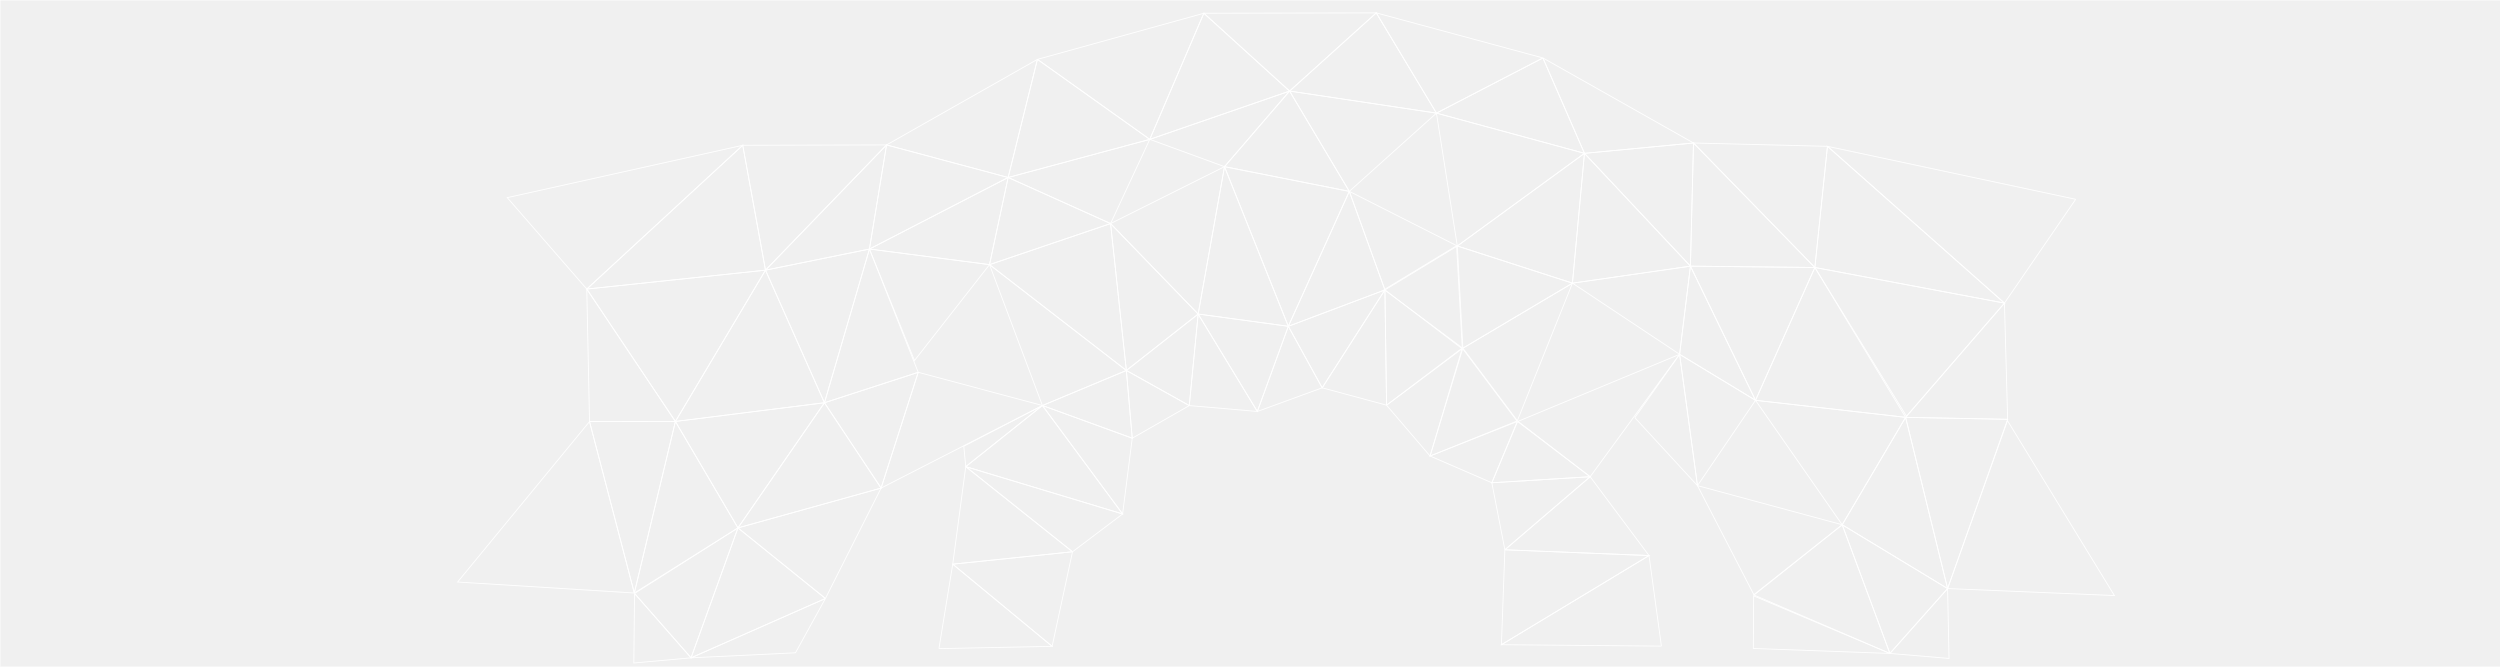
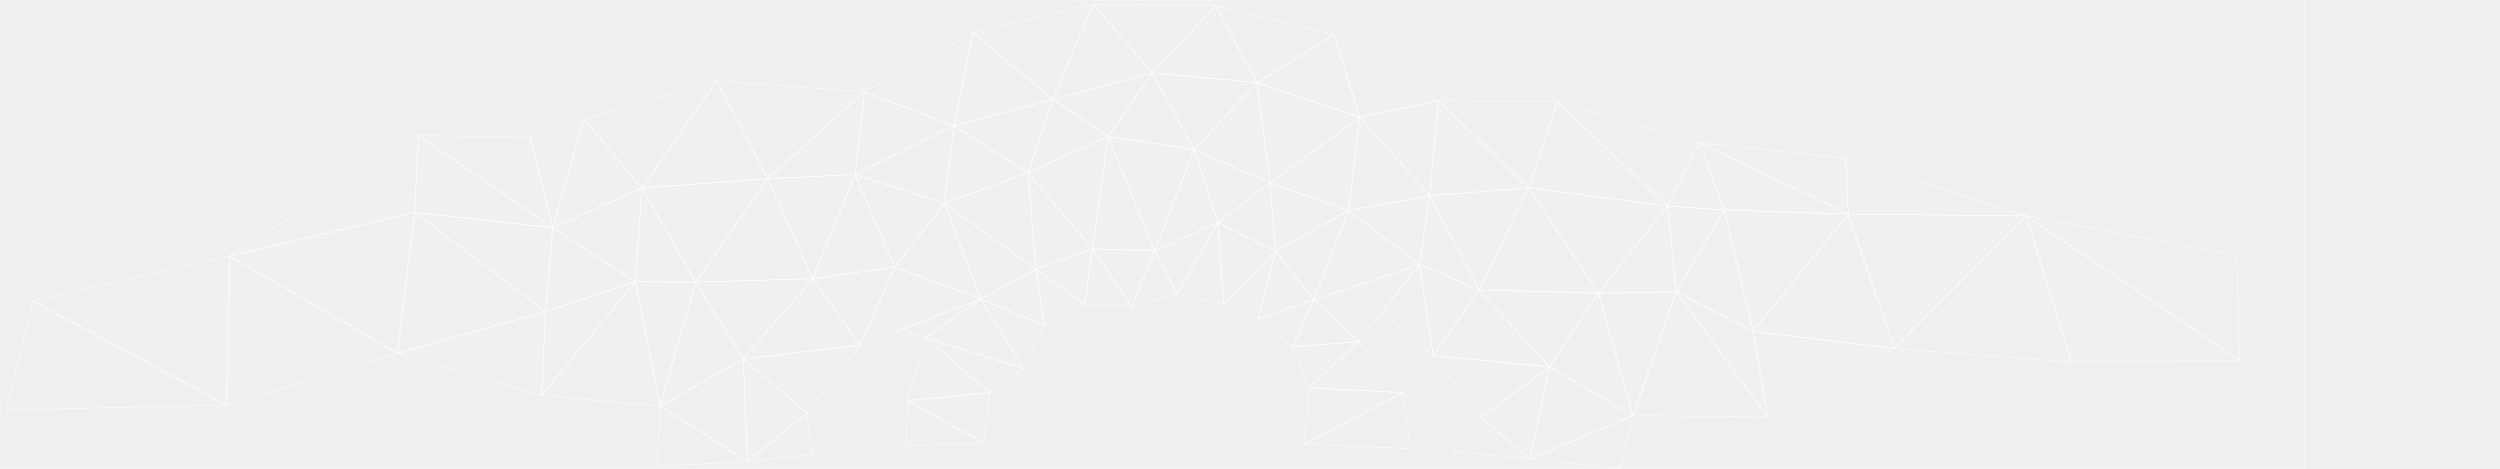
- <svg xmlns="http://www.w3.org/2000/svg" height="800" version="1.1" width="3000" style="overflow: hidden; position: relative; background: black;">
-   <defs />
-   <path style="" fill="none" stroke="#ffffff" d="M0,0L3100,0L3100,800L0,800L0,0" />
-   <path style="" fill="none" stroke="#ffffff" d="M704.131,346.859L891.274,174.331L608.698,237.153L704.131,346.859" />
-   <path style="" fill="none" stroke="#ffffff" d="M918.586,324.19L704.131,346.858L891.274,174.33L918.586,324.19" />
-   <path style="" fill="none" stroke="#ffffff" d="M1063.844,173.904L891.273,174.331L918.585,324.191L1063.844,173.904" />
-   <path style="" fill="none" stroke="#ffffff" d="M810.473,505.733L704.131,346.858L707.425,505.874L810.473,505.733" />
-   <path style="" fill="none" stroke="#ffffff" d="M810.473,505.734L704.131,346.859L918.586,324.191L810.473,505.734" />
-   <path style="" fill="none" stroke="#ffffff" d="M707.425,505.875L549.127,698.431L761.17,711.62L707.425,505.875" />
-   <path style="" fill="none" stroke="#ffffff" d="M707.425,505.875L810.473,505.734L761.17,711.621L707.425,505.875" />
-   <path style="" fill="none" stroke="#ffffff" d="M761.447,712.142L829.246,789.383L760.595,795.604L761.447,712.142" />
-   <path style="" fill="none" stroke="#ffffff" d="M761.448,712.143L829.246,789.384L885.545,633.471L761.448,712.143" />
-   <path style="" fill="none" stroke="#ffffff" d="M761.17,711.62L810.473,505.733L885.545,633.47L761.17,711.62" />
-   <path style="" fill="none" stroke="#ffffff" d="M989.333,483.287L918.587,324.191L810.473,505.734L989.333,483.287" />
-   <path style="" fill="none" stroke="#ffffff" d="M989.333,483.287L885.545,633.47L810.473,505.734L989.333,483.287" />
-   <path style="" fill="none" stroke="#ffffff" d="M918.586,324.19L989.333,483.286L1043.328,298.861L918.586,324.19" />
-   <path style="" fill="none" stroke="#ffffff" d="M918.59,324.191L1063.849,173.904L1043.332,298.861L918.59,324.191" />
-   <path style="" fill="none" stroke="#ffffff" d="M1244.912,71.239L1063.844,173.905L1209.764,212.984L1244.912,71.239" />
-   <path style="" fill="none" stroke="#ffffff" d="M1043.332,298.861L1063.849,173.904L1209.769,212.983L1043.332,298.861" />
-   <path style="" fill="none" stroke="#ffffff" d="M1244.914,71.238L1379.711,167.24L1209.766,212.983L1244.914,71.238" />
-   <path style="" fill="none" stroke="#ffffff" d="M1244.913,71.239L1379.709,167.24L1444.608,15.891L1244.913,71.239" />
-   <path style="" fill="none" stroke="#ffffff" d="M1547.486,109.287L1379.713,167.24L1444.612,15.891L1547.486,109.287" />
-   <path style="" fill="none" stroke="#ffffff" d="M1547.478,109.287L1651.499,15.465L1444.604,15.891L1547.478,109.287" />
-   <path style="" fill="none" stroke="#ffffff" d="M1547.487,109.287L1651.509,15.465L1723.734,135.743L1547.487,109.287" />
-   <path style="" fill="none" stroke="#ffffff" d="M1851.482,69.535L1651.506,15.465L1723.732,135.743L1851.482,69.535" />
-   <path style="" fill="none" stroke="#ffffff" d="M1851.481,69.535L1901.349,183.99L1723.731,135.743L1851.481,69.535" />
-   <path style="" fill="none" stroke="#ffffff" d="M1851.481,69.535L1901.349,183.99L2032.189,171.587L1851.481,69.535" />
-   <path style="" fill="none" stroke="#ffffff" d="M2028.509,319.379L1901.351,183.99L2032.19,171.587L2028.509,319.379" />
-   <path style="" fill="none" stroke="#ffffff" d="M2028.508,319.379L2177.833,320.988L2032.19,171.587L2028.508,319.379" />
-   <path style="" fill="none" stroke="#ffffff" d="M2028.509,319.379L2177.834,320.988L2106.617,480.385L2028.509,319.379" />
-   <path style="" fill="none" stroke="#ffffff" d="M2286.726,500.809L2177.83,320.989L2106.613,480.385L2286.726,500.809" />
-   <path style="" fill="none" stroke="#ffffff" d="M2286.73,500.809L2210.643,629.716L2106.617,480.385L2286.73,500.809" />
-   <path style="" fill="none" stroke="#ffffff" d="M2286.727,500.809L2210.64,629.716L2337.112,706.278L2286.727,500.809" />
-   <path style="" fill="none" stroke="#ffffff" d="M2267.883,784.128L2210.642,629.716L2337.114,706.278L2267.883,784.128" />
-   <path style="" fill="none" stroke="#ffffff" d="M2267.884,784.128L2338.831,790.128L2337.115,706.278L2267.884,784.128" />
-   <path style="" fill="none" stroke="#ffffff" d="M990.494,718.182L954.576,783.358L829.246,789.383L990.494,718.182" />
-   <path style="" fill="none" stroke="#ffffff" d="M990.493,718.183L885.544,633.471L829.246,789.384L990.493,718.183" />
-   <path style="" fill="none" stroke="#ffffff" d="M990.494,718.183L885.545,633.471L1057.31,585.683L990.494,718.183" />
-   <path style="" fill="none" stroke="#ffffff" d="M989.333,483.287L885.545,633.47L1057.31,585.683L989.333,483.287" />
-   <path style="" fill="none" stroke="#ffffff" d="M1101.851,446.774L989.336,483.287L1057.313,585.683L1101.851,446.774" />
-   <path style="" fill="none" stroke="#ffffff" d="M1101.851,446.774L989.337,483.287L1043.332,298.861L1101.851,446.774" />
-   <path style="" fill="none" stroke="#ffffff" d="M1043.33,298.861L1187.424,317.547L1209.766,212.983L1043.33,298.861" />
-   <path style="" fill="none" stroke="#ffffff" d="M1043.323,298.861L1187.417,317.548L1097.37,432.652L1043.323,298.861" />
-   <path style="" fill="none" stroke="#ffffff" d="M1332.675,268.285L1187.426,317.548L1209.769,212.984L1332.675,268.285" />
-   <path style="" fill="none" stroke="#ffffff" d="M1547.485,109.287L1379.712,167.24L1469.393,199.996L1547.485,109.287" />
-   <path style="" fill="none" stroke="#ffffff" d="M1547.485,109.287L1619.171,229.628L1469.394,199.996L1547.485,109.287" />
-   <path style="" fill="none" stroke="#ffffff" d="M1547.486,109.287L1619.172,229.628L1723.733,135.742L1547.486,109.287" />
-   <path style="" fill="none" stroke="#ffffff" d="M1748.77,295.195L1901.344,183.99L1723.726,135.743L1748.77,295.195" />
-   <path style="" fill="none" stroke="#ffffff" d="M1748.777,295.196L1901.351,183.99L1886.942,339.781L1748.777,295.196" />
-   <path style="" fill="none" stroke="#ffffff" d="M2028.505,319.379L1901.347,183.99L1886.937,339.781L2028.505,319.379" />
-   <path style="" fill="none" stroke="#ffffff" d="M2028.509,319.379L2015.52,425.176L1886.941,339.78L2028.509,319.379" />
-   <path style="" fill="none" stroke="#ffffff" d="M2028.504,319.379L2015.515,425.176L2106.612,480.385L2028.504,319.379" />
-   <path style="" fill="none" stroke="#ffffff" d="M2036.963,582.759L2015.515,425.175L2106.612,480.384L2036.963,582.759" />
-   <path style="" fill="none" stroke="#ffffff" d="M2036.961,582.76L2210.637,629.716L2104.632,713.629L2036.961,582.76" />
-   <path style="" fill="none" stroke="#ffffff" d="M2267.884,784.127L2210.643,629.716L2104.793,714.038L2267.884,784.127" />
-   <path style="" fill="none" stroke="#ffffff" d="M2267.877,784.128L2104.003,778.169L2104.371,715.075L2267.877,784.128" />
-   <path style="" fill="none" stroke="#ffffff" d="M1250.885,486.617L1057.309,585.683L1101.847,446.774L1250.885,486.617" />
-   <path style="" fill="none" stroke="#ffffff" d="M1156.548,535.458L1158.903,559.958L1250.888,486.617L1156.548,535.458" />
-   <path style="" fill="none" stroke="#ffffff" d="M1187.419,317.548L1250.882,486.617L1351.629,444.555L1187.419,317.548" />
-   <path style="" fill="none" stroke="#ffffff" d="M1187.417,317.547L1332.666,268.284L1351.627,444.555L1187.417,317.547" />
-   <path style="" fill="none" stroke="#ffffff" d="M1437.789,376.859L1332.67,268.285L1351.631,444.556L1437.789,376.859" />
-   <path style="" fill="none" stroke="#ffffff" d="M1437.786,376.858L1332.667,268.285L1469.387,199.996L1437.786,376.858" />
-   <path style="" fill="none" stroke="#ffffff" d="M1437.791,376.858L1545.986,391.562L1469.393,199.996L1437.791,376.858" />
-   <path style="" fill="none" stroke="#ffffff" d="M1619.17,229.628L1545.986,391.562L1469.393,199.996L1619.17,229.628" />
-   <path style="" fill="none" stroke="#ffffff" d="M1619.168,229.628L1545.984,391.562L1661.908,347.885L1619.168,229.628" />
-   <path style="" fill="none" stroke="#ffffff" d="M1619.172,229.628L1748.777,295.195L1661.911,347.886L1619.172,229.628" />
-   <path style="" fill="none" stroke="#ffffff" d="M1754.732,417.532L1747.912,294.888L1661.046,347.579L1754.732,417.532" />
-   <path style="" fill="none" stroke="#ffffff" d="M1755.449,417.839L1748.768,295.195L1886.933,339.78L1755.449,417.839" />
-   <path style="" fill="none" stroke="#ffffff" d="M1755.454,417.839L1820.788,504.882L1886.938,339.781L1755.454,417.839" />
-   <path style="" fill="none" stroke="#ffffff" d="M2015.518,425.175L1821.601,505.599L1908.181,572.073L2015.518,425.175" />
-   <path style="" fill="none" stroke="#ffffff" d="M1961.828,501.232L2015.517,425.176L2036.965,582.76L1961.828,501.232" />
-   <path style="" fill="none" stroke="#ffffff" d="M1126.728,778.341L1262.558,775.601L1143.275,677.011L1126.728,778.341" />
-   <path style="" fill="none" stroke="#ffffff" d="M1287.014,662.117L1262.56,775.602L1143.276,677.011L1287.014,662.117" />
-   <path style="" fill="none" stroke="#ffffff" d="M1287.017,662.118L1158.904,559.956L1143.279,677.012L1287.017,662.118" />
-   <path style="" fill="none" stroke="#ffffff" d="M1287.015,662.119L1158.902,559.956L1347.133,616.748L1287.015,662.119" />
-   <path style="" fill="none" stroke="#ffffff" d="M1250.88,486.616L1158.894,559.958L1347.126,616.749L1250.88,486.616" />
-   <path style="" fill="none" stroke="#ffffff" d="M1250.882,486.616L1358.691,525.836L1347.127,616.75L1250.882,486.616" />
-   <path style="" fill="none" stroke="#ffffff" d="M1250.881,486.617L1358.69,525.836L1351.629,444.554L1250.881,486.617" />
-   <path style="" fill="none" stroke="#ffffff" d="M1427.122,486.7L1358.695,525.836L1351.634,444.555L1427.122,486.7" />
-   <path style="" fill="none" stroke="#ffffff" d="M1427.116,486.701L1437.787,376.858L1351.628,444.556L1427.116,486.701" />
-   <path style="" fill="none" stroke="#ffffff" d="M1427.116,486.701L1437.787,376.858L1508.798,493.764L1427.116,486.701" />
-   <path style="" fill="none" stroke="#ffffff" d="M1545.981,391.562L1437.784,376.858L1508.795,493.765L1545.981,391.562" />
-   <path style="" fill="none" stroke="#ffffff" d="M1545.986,391.561L1586.604,465.374L1508.8,493.764L1545.986,391.561" />
-   <path style="" fill="none" stroke="#ffffff" d="M1545.979,391.561L1586.597,465.375L1661.904,347.884L1545.979,391.561" />
-   <path style="" fill="none" stroke="#ffffff" d="M1663.873,486.229L1586.6,465.375L1661.907,347.885L1663.873,486.229" />
-   <path style="" fill="none" stroke="#ffffff" d="M1663.874,486.229L1754.087,418.062L1661.908,347.885L1663.874,486.229" />
-   <path style="" fill="none" stroke="#ffffff" d="M1663.871,486.228L1754.503,418.508L1716.066,547.213L1663.871,486.228" />
-   <path style="" fill="none" stroke="#ffffff" d="M1820.455,505.263L1755.205,418.425L1716.07,547.213L1820.455,505.263" />
-   <path style="" fill="none" stroke="#ffffff" d="M1820.677,505.771L1790.178,579.326L1716.065,547.212L1820.677,505.771" />
-   <path style="" fill="none" stroke="#ffffff" d="M1821.106,505.825L1790.176,579.326L1908.178,572.073L1821.106,505.825" />
-   <path style="" fill="none" stroke="#ffffff" d="M1805.852,659.741L1790.183,579.325L1908.185,572.072L1805.852,659.741" />
-   <path style="" fill="none" stroke="#ffffff" d="M1805.843,659.741L1978.811,666.677L1908.176,572.072L1805.843,659.741" />
-   <path style="" fill="none" stroke="#ffffff" d="M1805.846,659.74L1978.814,666.676L1801.7,773.643L1805.846,659.74" />
-   <path style="" fill="none" stroke="#ffffff" d="M1993.685,775.334L1978.81,666.676L1801.696,773.643L1993.685,775.334" />
-   <path style="" fill="none" stroke="#ffffff" d="M2177.824,320.977L2032.197,171.592L2192.939,175.588L2177.824,320.977" />
-   <path style="" fill="none" stroke="#ffffff" d="M2192.955,175.595L2177.84,320.984L2405.335,363.713L2192.955,175.595" />
-   <path style="" fill="none" stroke="#ffffff" d="M2490.81,239.167L2405.345,363.71L2192.965,175.592L2490.81,239.167" />
-   <path style="" fill="none" stroke="#ffffff" d="M2177.843,320.996L2405.338,363.725L2287.809,499.466L2177.843,320.996" />
-   <path style="" fill="none" stroke="#ffffff" d="M2405.346,363.731L2286.735,500.804L2409.159,503.18L2405.346,363.731" />
-   <path style="" fill="none" stroke="#ffffff" d="M2337.109,706.263L2409.153,503.193L2286.729,500.817L2337.109,706.263" />
-   <path style="" fill="none" stroke="#ffffff" d="M2337.119,706.271L2408.975,504.767L2537.307,714.68L2337.119,706.271" />
-   <path style="" fill="none" stroke="#ffffff" d="M1332.669,268.284L1379.708,167.24L1209.763,212.983L1332.669,268.284" />
+ <svg xmlns="http://www.w3.org/2000/svg" height="1200" version="1.1" width="6400" style="overflow: hidden; position: relative;">
+   <defs style="-webkit-tap-highlight-color: rgba(0, 0, 0, 0);" />
+   <path fill="none" stroke="#ffffff" d="M0,0L5900,0L5900,1200L0,1200L0,0" style="-webkit-tap-highlight-color: rgba(0, 0, 0, 0);" />
+   <path fill="none" stroke="#ffffff" d="M1415.078,583.223L1071.922,347.018L1357.29,351.071L1415.078,583.223" style="-webkit-tap-highlight-color: rgba(0, 0, 0, 0);" />
+   <path fill="none" stroke="#ffffff" d="M1071.919,347.018L1415.076,583.223L1061.315,543.689L1071.919,347.018" style="-webkit-tap-highlight-color: rgba(0, 0, 0, 0);" />
+   <path fill="none" stroke="#ffffff" d="M1396.701,797.702L1061.314,543.689L1415.075,583.222L1396.701,797.702" style="-webkit-tap-highlight-color: rgba(0, 0, 0, 0);" />
+   <path fill="none" stroke="#ffffff" d="M1017.449,904.229L1061.317,543.689L1396.704,797.702L1017.449,904.229" style="-webkit-tap-highlight-color: rgba(0, 0, 0, 0);" />
+   <path fill="none" stroke="#ffffff" d="M1386.42,1012.374L1017.453,904.23L1396.707,797.703L1386.42,1012.374" style="-webkit-tap-highlight-color: rgba(0, 0, 0, 0);" />
+   <path fill="none" stroke="#ffffff" d="M1415.075,583.223L1357.285,351.071L1494.78,305.564L1415.075,583.223" style="-webkit-tap-highlight-color: rgba(0, 0, 0, 0);" />
+   <path fill="none" stroke="#ffffff" d="M1386.415,1012.374L1396.702,797.702L1626.673,721.354L1386.415,1012.374" style="-webkit-tap-highlight-color: rgba(0, 0, 0, 0);" />
+   <path fill="none" stroke="#ffffff" d="M1689.615,1039.983L1386.418,1012.373L1626.677,721.353L1689.615,1039.983" style="-webkit-tap-highlight-color: rgba(0, 0, 0, 0);" />
+   <path fill="none" stroke="#ffffff" d="M1643.204,481.413L1494.782,305.564L1834.844,206.932L1643.204,481.413" style="-webkit-tap-highlight-color: rgba(0, 0, 0, 0);" />
+   <path fill="none" stroke="#ffffff" d="M1965.359,457.375L1643.206,481.413L1834.845,206.933L1965.359,457.375" style="-webkit-tap-highlight-color: rgba(0, 0, 0, 0);" />
+   <path fill="none" stroke="#ffffff" d="M1965.363,457.375L1834.849,206.932L2213.139,235.219L1965.363,457.375" style="-webkit-tap-highlight-color: rgba(0, 0, 0, 0);" />
+   <path fill="none" stroke="#ffffff" d="M1781.19,722.121L1626.674,721.353L1643.205,481.413L1781.19,722.121" style="-webkit-tap-highlight-color: rgba(0, 0, 0, 0);" />
+   <path fill="none" stroke="#ffffff" d="M1781.195,722.121L1643.211,481.413L1965.364,457.374L1781.195,722.121" style="-webkit-tap-highlight-color: rgba(0, 0, 0, 0);" />
+   <path fill="none" stroke="#ffffff" d="M1689.613,1039.984L1626.675,721.354L1781.191,722.122L1689.613,1039.984" style="-webkit-tap-highlight-color: rgba(0, 0, 0, 0);" />
+   <path fill="none" stroke="#ffffff" d="M1643.207,481.413L1415.079,583.222L1494.784,305.564L1643.207,481.413" style="-webkit-tap-highlight-color: rgba(0, 0, 0, 0);" />
+   <path fill="none" stroke="#ffffff" d="M1626.672,721.354L1415.075,583.223L1643.203,481.413L1626.672,721.354" style="-webkit-tap-highlight-color: rgba(0, 0, 0, 0);" />
+   <path fill="none" stroke="#ffffff" d="M1626.679,721.354L1396.708,797.703L1415.082,583.223L1626.679,721.354" style="-webkit-tap-highlight-color: rgba(0, 0, 0, 0);" />
+   <path fill="none" stroke="#ffffff" d="M1913.592,1181.043L1682.226,1194.144L1689.612,1039.983L1913.592,1181.043" style="-webkit-tap-highlight-color: rgba(0, 0, 0, 0);" />
+   <path fill="none" stroke="#ffffff" d="M1902.841,918.772L1913.594,1181.044L1689.614,1039.984L1902.841,918.772" style="-webkit-tap-highlight-color: rgba(0, 0, 0, 0);" />
+   <path fill="none" stroke="#ffffff" d="M1781.196,722.122L1902.846,918.772L1689.618,1039.984L1781.196,722.122" style="-webkit-tap-highlight-color: rgba(0, 0, 0, 0);" />
+   <path fill="none" stroke="#ffffff" d="M2080.558,713.519L1902.841,918.771L1781.191,722.121L2080.558,713.519" style="-webkit-tap-highlight-color: rgba(0, 0, 0, 0);" />
+   <path fill="none" stroke="#ffffff" d="M1965.36,457.375L2080.558,713.519L1781.192,722.121L1965.36,457.375" style="-webkit-tap-highlight-color: rgba(0, 0, 0, 0);" />
+   <path fill="none" stroke="#ffffff" d="M2188.95,446.642L2080.559,713.52L1965.361,457.375L2188.95,446.642" style="-webkit-tap-highlight-color: rgba(0, 0, 0, 0);" />
+   <path fill="none" stroke="#ffffff" d="M2213.134,235.218L2188.947,446.642L1965.359,457.375L2213.134,235.218" style="-webkit-tap-highlight-color: rgba(0, 0, 0, 0);" />
+   <path fill="none" stroke="#ffffff" d="M2441.879,322.558L2188.947,446.642L2213.134,235.218L2441.879,322.558" style="-webkit-tap-highlight-color: rgba(0, 0, 0, 0);" />
+   <path fill="none" stroke="#ffffff" d="M2491.127,83.922L2441.884,322.559L2213.139,235.219L2491.127,83.922" style="-webkit-tap-highlight-color: rgba(0, 0, 0, 0);" />
+   <path fill="none" stroke="#ffffff" d="M2694.819,254.46L2441.884,322.558L2491.127,83.921L2694.819,254.46" style="-webkit-tap-highlight-color: rgba(0, 0, 0, 0);" />
+   <path fill="none" stroke="#ffffff" d="M2798.177,10.562L2694.812,254.461L2491.121,83.922L2798.177,10.562" style="-webkit-tap-highlight-color: rgba(0, 0, 0, 0);" />
+   <path fill="none" stroke="#ffffff" d="M2950.182,186.611L2694.811,254.46L2798.176,10.561L2950.182,186.611" style="-webkit-tap-highlight-color: rgba(0, 0, 0, 0);" />
+   <path fill="none" stroke="#ffffff" d="M3111.921,14.4L2950.188,186.611L2798.182,10.562L3111.921,14.4" style="-webkit-tap-highlight-color: rgba(0, 0, 0, 0);" />
+   <path fill="none" stroke="#ffffff" d="M3217.612,211.534L2950.187,186.611L3111.92,14.4L3217.612,211.534" style="-webkit-tap-highlight-color: rgba(0, 0, 0, 0);" />
+   <path fill="none" stroke="#ffffff" d="M3415.003,88.863L3217.615,211.533L3111.922,14.4L3415.003,88.863" style="-webkit-tap-highlight-color: rgba(0, 0, 0, 0);" />
+   <path fill="none" stroke="#ffffff" d="M3480.986,300.047L3217.613,211.533L3415.001,88.863L3480.986,300.047" style="-webkit-tap-highlight-color: rgba(0, 0, 0, 0);" />
+   <path fill="none" stroke="#ffffff" d="M3682.697,257.879L3480.989,300.048L3415.004,88.864L3682.697,257.879" style="-webkit-tap-highlight-color: rgba(0, 0, 0, 0);" />
+   <path fill="none" stroke="#ffffff" d="M3659.956,501.245L3480.988,300.047L3682.696,257.878L3659.956,501.245" style="-webkit-tap-highlight-color: rgba(0, 0, 0, 0);" />
+   <path fill="none" stroke="#ffffff" d="M3913.211,480.444L3659.949,501.245L3682.689,257.878L3913.211,480.444" style="-webkit-tap-highlight-color: rgba(0, 0, 0, 0);" />
+   <path fill="none" stroke="#ffffff" d="M3786.537,742.233L3659.955,501.246L3913.218,480.444L3786.537,742.233" style="-webkit-tap-highlight-color: rgba(0, 0, 0, 0);" />
+   <path fill="none" stroke="#ffffff" d="M4091.817,750.43L3786.531,742.232L3913.212,480.443L4091.817,750.43" style="-webkit-tap-highlight-color: rgba(0, 0, 0, 0);" />
+   <path fill="none" stroke="#ffffff" d="M3966.999,939.301L3786.532,742.233L4091.818,750.431L3966.999,939.301" style="-webkit-tap-highlight-color: rgba(0, 0, 0, 0);" />
+   <path fill="none" stroke="#ffffff" d="M4180.604,1063.842L3967.004,939.3L4091.822,750.431L4180.604,1063.842" style="-webkit-tap-highlight-color: rgba(0, 0, 0, 0);" />
+   <path fill="none" stroke="#ffffff" d="M3916.037,1175.3L3966.996,939.299L4180.597,1063.841L3916.037,1175.3" style="-webkit-tap-highlight-color: rgba(0, 0, 0, 0);" />
+   <path fill="none" stroke="#ffffff" d="M4147.669,1199.036L3916.045,1175.301L4180.605,1063.843L4147.669,1199.036" style="-webkit-tap-highlight-color: rgba(0, 0, 0, 0);" />
+   <path fill="none" stroke="#ffffff" d="M2066.228,1057.39L2078.682,1163.748L1913.591,1181.042L2066.228,1057.39" style="-webkit-tap-highlight-color: rgba(0, 0, 0, 0);" />
+   <path fill="none" stroke="#ffffff" d="M2066.232,1057.389L1913.595,1181.041L1902.842,918.77L2066.232,1057.389" style="-webkit-tap-highlight-color: rgba(0, 0, 0, 0);" />
+   <path fill="none" stroke="#ffffff" d="M2201.505,884.13L2066.232,1057.392L1902.842,918.772L2201.505,884.13" style="-webkit-tap-highlight-color: rgba(0, 0, 0, 0);" />
+   <path fill="none" stroke="#ffffff" d="M2080.554,713.52L2201.499,884.13L1902.837,918.772L2080.554,713.52" style="-webkit-tap-highlight-color: rgba(0, 0, 0, 0);" />
+   <path fill="none" stroke="#ffffff" d="M2290.81,683.575L2201.508,884.13L2080.562,713.52L2290.81,683.575" style="-webkit-tap-highlight-color: rgba(0, 0, 0, 0);" />
+   <path fill="none" stroke="#ffffff" d="M2188.948,446.642L2290.805,683.575L2080.557,713.52L2188.948,446.642" style="-webkit-tap-highlight-color: rgba(0, 0, 0, 0);" />
+   <path fill="none" stroke="#ffffff" d="M2417.792,520.829L2290.802,683.574L2188.945,446.642L2417.792,520.829" style="-webkit-tap-highlight-color: rgba(0, 0, 0, 0);" />
+   <path fill="none" stroke="#ffffff" d="M2441.88,322.559L2417.794,520.829L2188.947,446.642L2441.88,322.559" style="-webkit-tap-highlight-color: rgba(0, 0, 0, 0);" />
+   <path fill="none" stroke="#ffffff" d="M2631.651,441.744L2417.796,520.829L2441.882,322.558L2631.651,441.744" style="-webkit-tap-highlight-color: rgba(0, 0, 0, 0);" />
+   <path fill="none" stroke="#ffffff" d="M2694.817,254.461L2631.651,441.744L2441.882,322.559L2694.817,254.461" style="-webkit-tap-highlight-color: rgba(0, 0, 0, 0);" />
+   <path fill="none" stroke="#ffffff" d="M2836.921,349.487L2631.652,441.745L2694.817,254.461L2836.921,349.487" style="-webkit-tap-highlight-color: rgba(0, 0, 0, 0);" />
+   <path fill="none" stroke="#ffffff" d="M2950.189,186.611L2836.922,349.486L2698.989,254.853L2950.189,186.611" style="-webkit-tap-highlight-color: rgba(0, 0, 0, 0);" />
+   <path fill="none" stroke="#ffffff" d="M3057.035,383.109L2836.924,349.486L2950.191,186.611L3057.035,383.109" style="-webkit-tap-highlight-color: rgba(0, 0, 0, 0);" />
+   <path fill="none" stroke="#ffffff" d="M3217.609,211.534L3057.027,383.11L2950.184,186.611L3217.609,211.534" style="-webkit-tap-highlight-color: rgba(0, 0, 0, 0);" />
+   <path fill="none" stroke="#ffffff" d="M3251.412,468.404L3057.028,383.109L3217.61,211.534L3251.412,468.404" style="-webkit-tap-highlight-color: rgba(0, 0, 0, 0);" />
+   <path fill="none" stroke="#ffffff" d="M3480.984,300.048L3251.414,468.404L3217.612,211.534L3480.984,300.048" style="-webkit-tap-highlight-color: rgba(0, 0, 0, 0);" />
+   <path fill="none" stroke="#ffffff" d="M3452.249,539.284L3251.41,468.404L3480.981,300.048L3452.249,539.284" style="-webkit-tap-highlight-color: rgba(0, 0, 0, 0);" />
+   <path fill="none" stroke="#ffffff" d="M3659.949,501.245L3452.25,539.284L3480.981,300.047L3659.949,501.245" style="-webkit-tap-highlight-color: rgba(0, 0, 0, 0);" />
+   <path fill="none" stroke="#ffffff" d="M3633.94,676.916L3452.256,539.284L3659.955,501.245L3633.94,676.916" style="-webkit-tap-highlight-color: rgba(0, 0, 0, 0);" />
+   <path fill="none" stroke="#ffffff" d="M3786.529,742.233L3633.933,676.917L3659.948,501.246L3786.529,742.233" style="-webkit-tap-highlight-color: rgba(0, 0, 0, 0);" />
+   <path fill="none" stroke="#ffffff" d="M3669.039,910.342L3633.932,676.916L3786.529,742.232L3669.039,910.342" style="-webkit-tap-highlight-color: rgba(0, 0, 0, 0);" />
+   <path fill="none" stroke="#ffffff" d="M3967.005,939.3L3669.048,910.342L3786.538,742.232L3967.005,939.3" style="-webkit-tap-highlight-color: rgba(0, 0, 0, 0);" />
+   <path fill="none" stroke="#ffffff" d="M3791.734,1067.903L3669.044,910.342L3967.001,939.3L3791.734,1067.903" style="-webkit-tap-highlight-color: rgba(0, 0, 0, 0);" />
+   <path fill="none" stroke="#ffffff" d="M3916.039,1175.296L3791.732,1067.899L3966.999,939.295L3916.039,1175.296" style="-webkit-tap-highlight-color: rgba(0, 0, 0, 0);" />
+   <path fill="none" stroke="#ffffff" d="M3916.039,1175.302L3719.739,1155.823L3791.732,1067.905L3916.039,1175.302" style="-webkit-tap-highlight-color: rgba(0, 0, 0, 0);" />
+   <path fill="none" stroke="#ffffff" d="M2510.887,765.59L2369.683,864.184L2310.85,843.038L2510.887,765.59" style="-webkit-tap-highlight-color: rgba(0, 0, 0, 0);" />
+   <path fill="none" stroke="#ffffff" d="M2510.887,765.591L2201.506,884.13L2290.807,683.575L2510.887,765.591" style="-webkit-tap-highlight-color: rgba(0, 0, 0, 0);" />
+   <path fill="none" stroke="#ffffff" d="M2652.207,689.731L2417.799,520.829L2631.654,441.744L2652.207,689.731" style="-webkit-tap-highlight-color: rgba(0, 0, 0, 0);" />
+   <path fill="none" stroke="#ffffff" d="M2796.71,637.124L2652.202,689.731L2631.648,441.744L2796.71,637.124" style="-webkit-tap-highlight-color: rgba(0, 0, 0, 0);" />
+   <path fill="none" stroke="#ffffff" d="M2796.708,637.124L2631.647,441.744L2836.915,349.486L2796.708,637.124" style="-webkit-tap-highlight-color: rgba(0, 0, 0, 0);" />
+   <path fill="none" stroke="#ffffff" d="M2956.093,642.446L2796.71,637.124L2836.917,349.487L2956.093,642.446" style="-webkit-tap-highlight-color: rgba(0, 0, 0, 0);" />
+   <path fill="none" stroke="#ffffff" d="M2956.101,642.445L2836.924,349.486L3057.035,383.109L2956.101,642.445" style="-webkit-tap-highlight-color: rgba(0, 0, 0, 0);" />
+   <path fill="none" stroke="#ffffff" d="M3117.709,569.574L2956.093,642.446L3057.028,383.11L3117.709,569.574" style="-webkit-tap-highlight-color: rgba(0, 0, 0, 0);" />
+   <path fill="none" stroke="#ffffff" d="M3117.71,569.574L3057.028,383.11L3251.411,468.404L3117.71,569.574" style="-webkit-tap-highlight-color: rgba(0, 0, 0, 0);" />
+   <path fill="none" stroke="#ffffff" d="M3265.464,643.182L3117.712,569.574L3251.414,468.404L3265.464,643.182" style="-webkit-tap-highlight-color: rgba(0, 0, 0, 0);" />
+   <path fill="none" stroke="#ffffff" d="M3265.461,643.182L3251.41,468.404L3452.25,539.284L3265.461,643.182" style="-webkit-tap-highlight-color: rgba(0, 0, 0, 0);" />
+   <path fill="none" stroke="#ffffff" d="M3363.573,767.041L3265.464,643.183L3452.253,539.285L3363.573,767.041" style="-webkit-tap-highlight-color: rgba(0, 0, 0, 0);" />
+   <path fill="none" stroke="#ffffff" d="M3363.568,767.04L3452.249,539.284L3633.933,676.916L3363.568,767.04" style="-webkit-tap-highlight-color: rgba(0, 0, 0, 0);" />
+   <path fill="none" stroke="#ffffff" d="M3478.317,874.573L3363.569,767.04L3633.934,676.916L3478.317,874.573" style="-webkit-tap-highlight-color: rgba(0, 0, 0, 0);" />
+   <path fill="none" stroke="#ffffff" d="M3669.045,910.343L3536.826,798.964L3633.939,676.917L3669.045,910.343" style="-webkit-tap-highlight-color: rgba(0, 0, 0, 0);" />
+   <path fill="none" stroke="#ffffff" d="M2517.798,1133.75L2320.642,1141.845L2322.5,1025.545L2517.798,1133.75" style="-webkit-tap-highlight-color: rgba(0, 0, 0, 0);" />
+   <path fill="none" stroke="#ffffff" d="M2534.211,1005.444L2517.799,1133.746L2322.5,1025.54L2534.211,1005.444" style="-webkit-tap-highlight-color: rgba(0, 0, 0, 0);" />
+   <path fill="none" stroke="#ffffff" d="M2534.215,1005.444L2322.503,1025.54L2369.682,864.185L2534.215,1005.444" style="-webkit-tap-highlight-color: rgba(0, 0, 0, 0);" />
+   <path fill="none" stroke="#ffffff" d="M2621.279,943.988L2534.212,1005.443L2369.679,864.184L2621.279,943.988" style="-webkit-tap-highlight-color: rgba(0, 0, 0, 0);" />
+   <path fill="none" stroke="#ffffff" d="M2621.285,943.988L2369.685,864.184L2510.89,765.59L2621.285,943.988" style="-webkit-tap-highlight-color: rgba(0, 0, 0, 0);" />
+   <path fill="none" stroke="#ffffff" d="M2672.779,832.996L2621.283,943.989L2510.888,765.591L2672.779,832.996" style="-webkit-tap-highlight-color: rgba(0, 0, 0, 0);" />
+   <path fill="none" stroke="#ffffff" d="M2777.149,780.008L2672.777,832.995L2652.204,689.731L2777.149,780.008" style="-webkit-tap-highlight-color: rgba(0, 0, 0, 0);" />
+   <path fill="none" stroke="#ffffff" d="M2777.147,780.007L2652.202,689.73L2796.711,637.123L2777.147,780.007" style="-webkit-tap-highlight-color: rgba(0, 0, 0, 0);" />
+   <path fill="none" stroke="#ffffff" d="M2896.965,784.197L2777.151,780.007L2796.715,637.123L2896.965,784.197" style="-webkit-tap-highlight-color: rgba(0, 0, 0, 0);" />
+   <path fill="none" stroke="#ffffff" d="M2896.965,784.197L2796.715,637.124L2956.099,642.445L2896.965,784.197" style="-webkit-tap-highlight-color: rgba(0, 0, 0, 0);" />
+   <path fill="none" stroke="#ffffff" d="M3013.794,752.779L2896.966,784.198L2956.1,642.446L3013.794,752.779" style="-webkit-tap-highlight-color: rgba(0, 0, 0, 0);" />
+   <path fill="none" stroke="#ffffff" d="M3013.791,752.779L2956.097,642.446L3117.713,569.574L3013.791,752.779" style="-webkit-tap-highlight-color: rgba(0, 0, 0, 0);" />
+   <path fill="none" stroke="#ffffff" d="M3132.328,778.775L3013.785,752.779L3117.707,569.574L3132.328,778.775" style="-webkit-tap-highlight-color: rgba(0, 0, 0, 0);" />
+   <path fill="none" stroke="#ffffff" d="M3132.336,778.775L3117.716,569.574L3265.468,643.183L3132.336,778.775" style="-webkit-tap-highlight-color: rgba(0, 0, 0, 0);" />
+   <path fill="none" stroke="#ffffff" d="M3221.167,815.647L3132.331,778.775L3265.463,643.182L3221.167,815.647" style="-webkit-tap-highlight-color: rgba(0, 0, 0, 0);" />
+   <path fill="none" stroke="#ffffff" d="M3221.167,815.647L3265.463,643.183L3363.571,767.041L3221.167,815.647" style="-webkit-tap-highlight-color: rgba(0, 0, 0, 0);" />
+   <path fill="none" stroke="#ffffff" d="M3308.62,888.455L3221.173,815.647L3363.577,767.04L3308.62,888.455" style="-webkit-tap-highlight-color: rgba(0, 0, 0, 0);" />
+   <path fill="none" stroke="#ffffff" d="M3308.613,888.455L3363.57,767.04L3478.317,874.573L3308.613,888.455" style="-webkit-tap-highlight-color: rgba(0, 0, 0, 0);" />
+   <path fill="none" stroke="#ffffff" d="M3351.681,992.498L3308.617,888.456L3478.322,874.573L3351.681,992.498" style="-webkit-tap-highlight-color: rgba(0, 0, 0, 0);" />
+   <path fill="none" stroke="#ffffff" d="M3351.682,992.497L3478.323,874.573L3590.885,1005.358L3351.682,992.497" style="-webkit-tap-highlight-color: rgba(0, 0, 0, 0);" />
+   <path fill="none" stroke="#ffffff" d="M3338.149,1137.152L3351.674,992.494L3590.877,1005.354L3338.149,1137.152" style="-webkit-tap-highlight-color: rgba(0, 0, 0, 0);" />
+   <path fill="none" stroke="#ffffff" d="M3338.158,1137.153L3590.886,1005.355L3612.176,1148.462L3338.158,1137.153" style="-webkit-tap-highlight-color: rgba(0, 0, 0, 0);" />
+   <path fill="none" stroke="#ffffff" d="M3913.216,480.444L3682.694,257.879L3986.431,260.603L3913.216,480.444" style="-webkit-tap-highlight-color: rgba(0, 0, 0, 0);" />
+   <path fill="none" stroke="#ffffff" d="M4269.012,527.608L3913.216,480.444L3986.431,260.603L4269.012,527.608" style="-webkit-tap-highlight-color: rgba(0, 0, 0, 0);" />
+   <path fill="none" stroke="#ffffff" d="M4269.008,527.608L3986.427,260.602L4350.834,365.598L4269.008,527.608" style="-webkit-tap-highlight-color: rgba(0, 0, 0, 0);" />
+   <path fill="none" stroke="#ffffff" d="M4731.678,548.106L4413.944,537.444L4350.838,365.598L4731.678,548.106" style="-webkit-tap-highlight-color: rgba(0, 0, 0, 0);" />
+   <path fill="none" stroke="#ffffff" d="M4731.68,548.105L4350.839,365.598L4724.831,404.866L4731.68,548.105" style="-webkit-tap-highlight-color: rgba(0, 0, 0, 0);" />
+   <path fill="none" stroke="#ffffff" d="M4091.822,750.431L3913.216,480.444L4269.012,527.608L4091.822,750.431" style="-webkit-tap-highlight-color: rgba(0, 0, 0, 0);" />
+   <path fill="none" stroke="#ffffff" d="M4290.852,747.356L4091.824,750.431L4269.014,527.608L4290.852,747.356" style="-webkit-tap-highlight-color: rgba(0, 0, 0, 0);" />
+   <path fill="none" stroke="#ffffff" d="M4487.975,848.043L4413.94,537.444L4731.674,548.106L4487.975,848.043" style="-webkit-tap-highlight-color: rgba(0, 0, 0, 0);" />
+   <path fill="none" stroke="#ffffff" d="M4180.605,1063.843L4091.824,750.431L4290.851,747.357L4180.605,1063.843" style="-webkit-tap-highlight-color: rgba(0, 0, 0, 0);" />
+   <path fill="none" stroke="#ffffff" d="M4525.864,1067.536L4180.605,1063.842L4290.851,747.356L4525.864,1067.536" style="-webkit-tap-highlight-color: rgba(0, 0, 0, 0);" />
+   <path fill="none" stroke="#ffffff" d="M4525.856,1067.536L4290.842,747.356L4487.972,848.043L4525.856,1067.536" style="-webkit-tap-highlight-color: rgba(0, 0, 0, 0);" />
+   <path fill="none" stroke="#ffffff" d="M4413.946,537.443L4269.014,527.608L4350.84,365.598L4413.946,537.443" style="-webkit-tap-highlight-color: rgba(0, 0, 0, 0);" />
+   <path fill="none" stroke="#ffffff" d="M4290.847,747.356L4269.01,527.608L4413.943,537.443L4290.847,747.356" style="-webkit-tap-highlight-color: rgba(0, 0, 0, 0);" />
+   <path fill="none" stroke="#ffffff" d="M4487.978,848.043L4290.848,747.357L4413.943,537.444L4487.978,848.043" style="-webkit-tap-highlight-color: rgba(0, 0, 0, 0);" />
+   <path fill="none" stroke="#ffffff" d="M15.683,1049.352L83.986,770.324L580.122,1037.121L15.683,1049.352" style="-webkit-tap-highlight-color: rgba(0, 0, 0, 0);" />
+   <path fill="none" stroke="#ffffff" d="M580.122,1037.121L588.201,655.617L1017.45,904.229L580.122,1037.121" style="-webkit-tap-highlight-color: rgba(0, 0, 0, 0);" />
+   <path fill="none" stroke="#ffffff" d="M83.985,770.324L588.201,655.617L580.122,1037.121L83.985,770.324" style="-webkit-tap-highlight-color: rgba(0, 0, 0, 0);" />
+   <path fill="none" stroke="#ffffff" d="M588.201,655.618L1061.318,543.689L1017.45,904.23L588.201,655.618" style="-webkit-tap-highlight-color: rgba(0, 0, 0, 0);" />
+   <path fill="none" stroke="#ffffff" d="M588.201,655.617L1071.922,347.017L1061.318,543.688L588.201,655.617" style="-webkit-tap-highlight-color: rgba(0, 0, 0, 0);" />
+   <path fill="none" stroke="#ffffff" d="M2510.89,765.591L2290.81,683.575L2417.8,520.829L2510.89,765.591" style="-webkit-tap-highlight-color: rgba(0, 0, 0, 0);" />
+   <path fill="none" stroke="#ffffff" d="M2652.202,689.731L2510.884,765.591L2417.794,520.829L2652.202,689.731" style="-webkit-tap-highlight-color: rgba(0, 0, 0, 0);" />
+   <path fill="none" stroke="#ffffff" d="M2672.771,832.995L2510.88,765.59L2652.199,689.731L2672.771,832.995" style="-webkit-tap-highlight-color: rgba(0, 0, 0, 0);" />
+   <path fill="none" stroke="#ffffff" d="M4849.115,892.609L4487.978,848.043L4731.677,548.105L4849.115,892.609" style="-webkit-tap-highlight-color: rgba(0, 0, 0, 0);" />
+   <path fill="none" stroke="#ffffff" d="M4525.857,1067.536L4487.973,848.043L4849.11,892.61L4525.857,1067.536" style="-webkit-tap-highlight-color: rgba(0, 0, 0, 0);" />
+   <path fill="none" stroke="#ffffff" d="M4731.677,548.105L4724.829,404.866L5186.824,552.513L4731.677,548.105" style="-webkit-tap-highlight-color: rgba(0, 0, 0, 0);" />
+   <path fill="none" stroke="#ffffff" d="M5186.826,552.513L5726.432,654.098L5732.812,921.924L5186.826,552.513" style="-webkit-tap-highlight-color: rgba(0, 0, 0, 0);" />
+   <path fill="none" stroke="#ffffff" d="M4849.115,892.61L5186.823,552.513L5302.702,926.8L4849.115,892.61" style="-webkit-tap-highlight-color: rgba(0, 0, 0, 0);" />
+   <path fill="none" stroke="#ffffff" d="M5302.697,926.8L5186.819,552.513L5732.804,921.924L5302.697,926.8" style="-webkit-tap-highlight-color: rgba(0, 0, 0, 0);" />
+   <path fill="none" stroke="#ffffff" d="M4849.117,892.61L4731.678,548.106L5186.825,552.514L4849.117,892.61" style="-webkit-tap-highlight-color: rgba(0, 0, 0, 0);" />
</svg>
